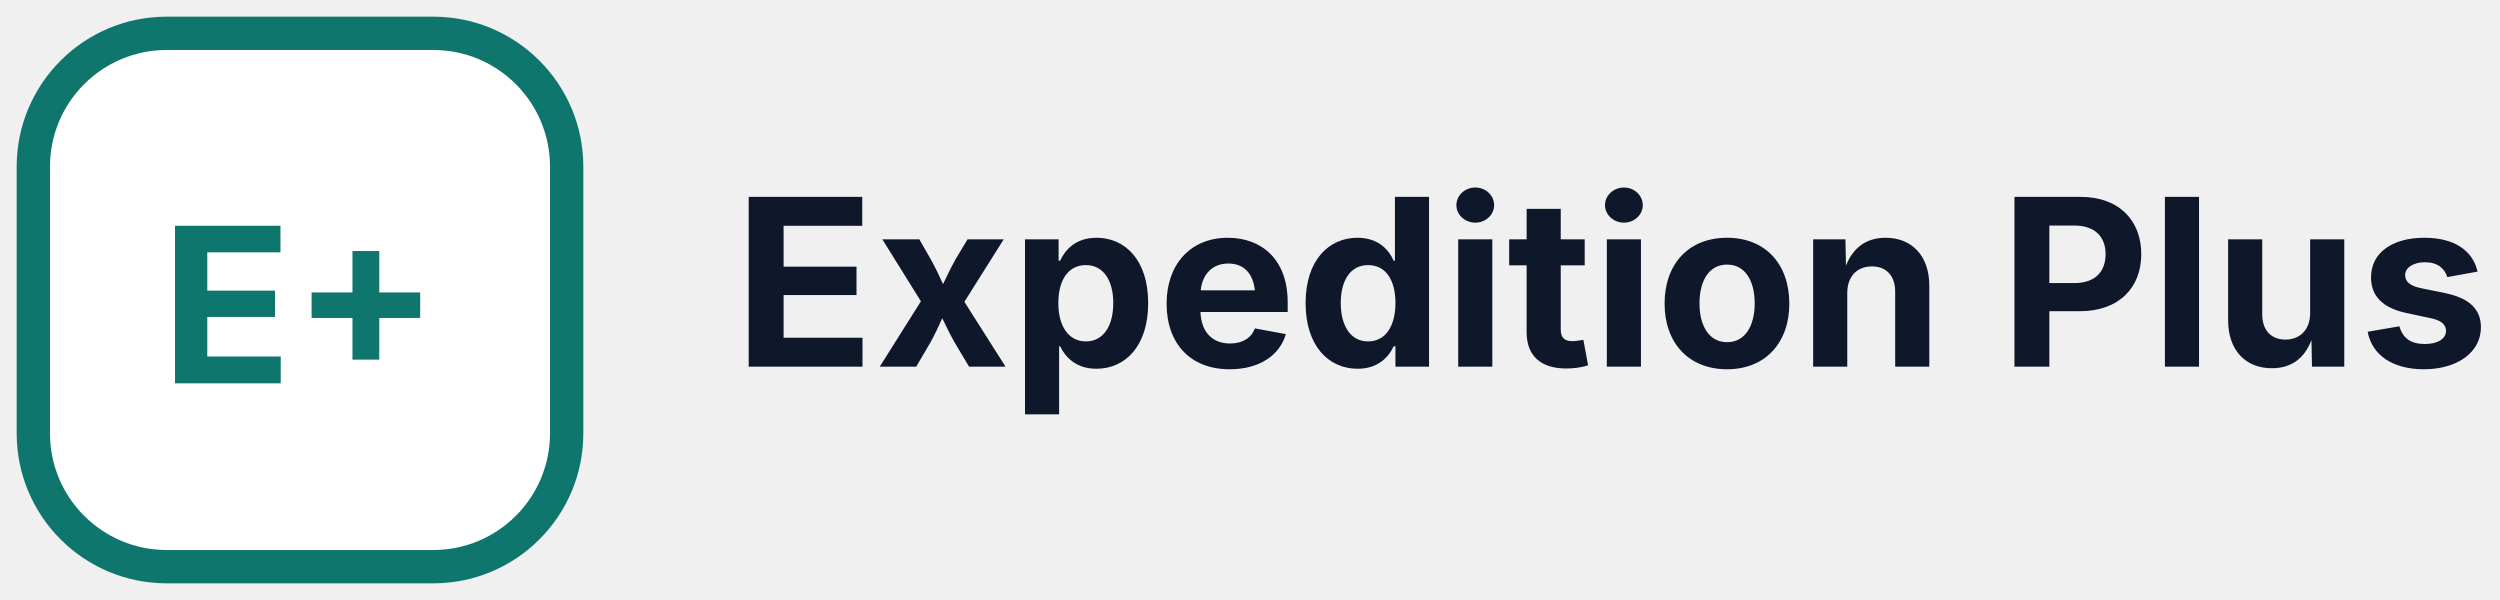
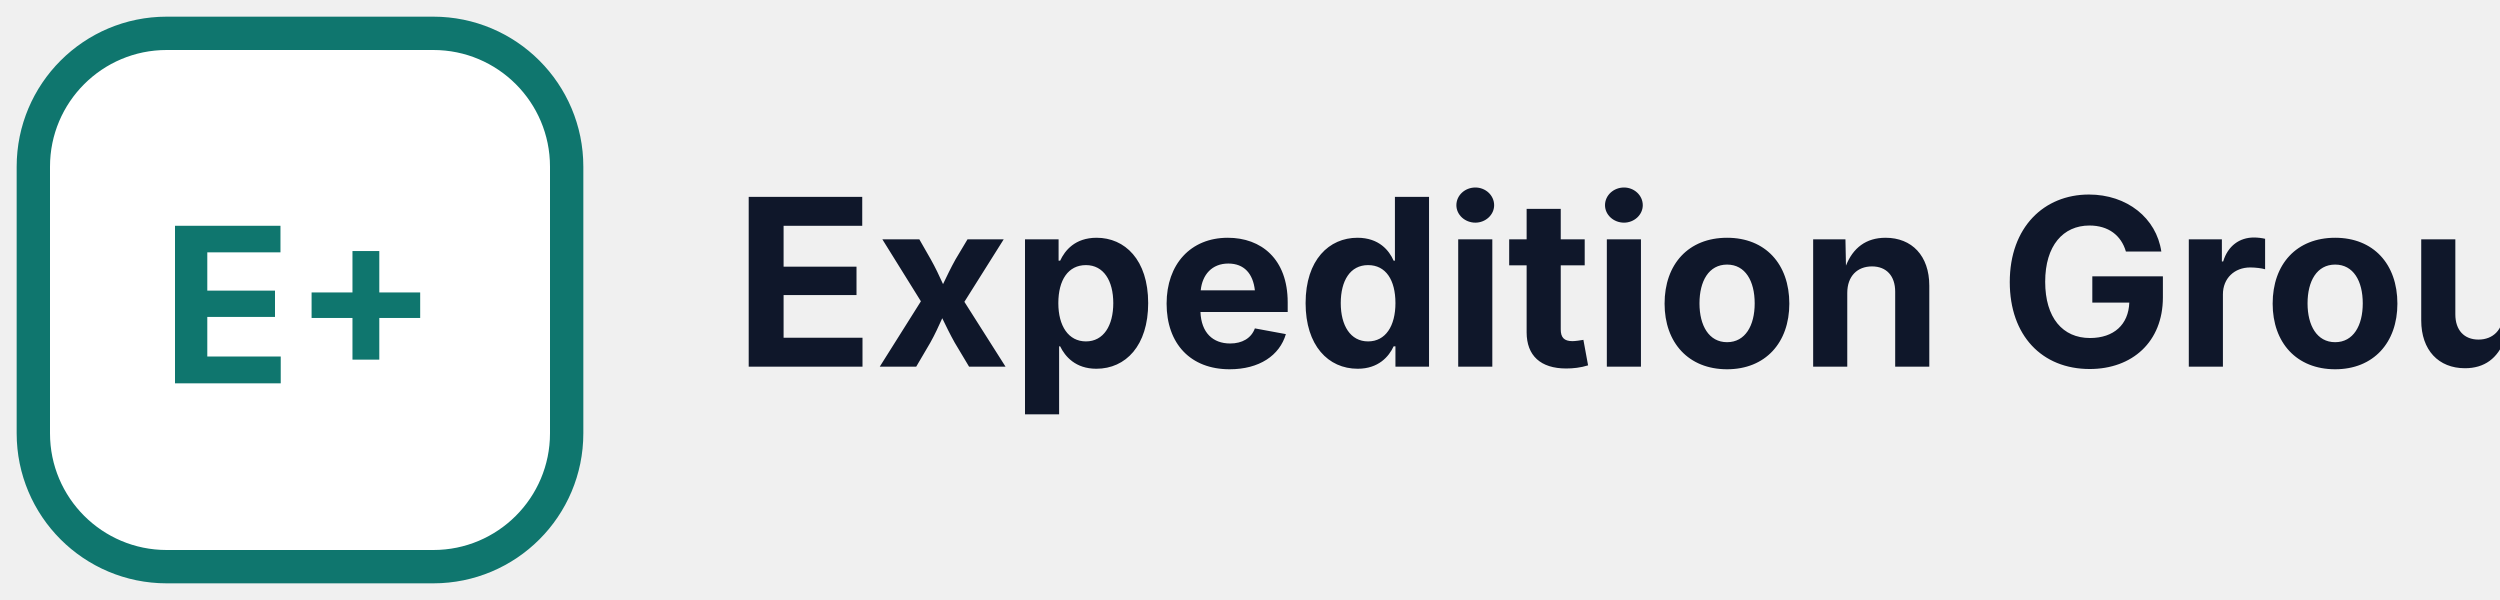
<svg xmlns="http://www.w3.org/2000/svg" width="150" height="36" viewBox="0 0 150 36">
  <rect x="2" y="2" width="32" height="32" rx="8" ry="8" fill="white" stroke="#0F766E" stroke-width="2" />
  <text x="18" y="23" text-anchor="middle" font-family="system-ui, -apple-system, BlinkMacSystemFont, 'Segoe UI', sans-serif" font-size="13" fill="#0F766E" font-weight="700">E+</text>
-   <text x="44" y="22" font-family="system-ui, -apple-system, BlinkMacSystemFont, 'Segoe UI', sans-serif" font-size="14" fill="#0F172A" font-weight="700">Expedition Plus Group</text>
+   <text x="44" y="22" font-family="system-ui, -apple-system, BlinkMacSystemFont, 'Segoe UI', sans-serif" font-size="14" fill="#0F172A" font-weight="700">Expedition Group</text>
</svg>
